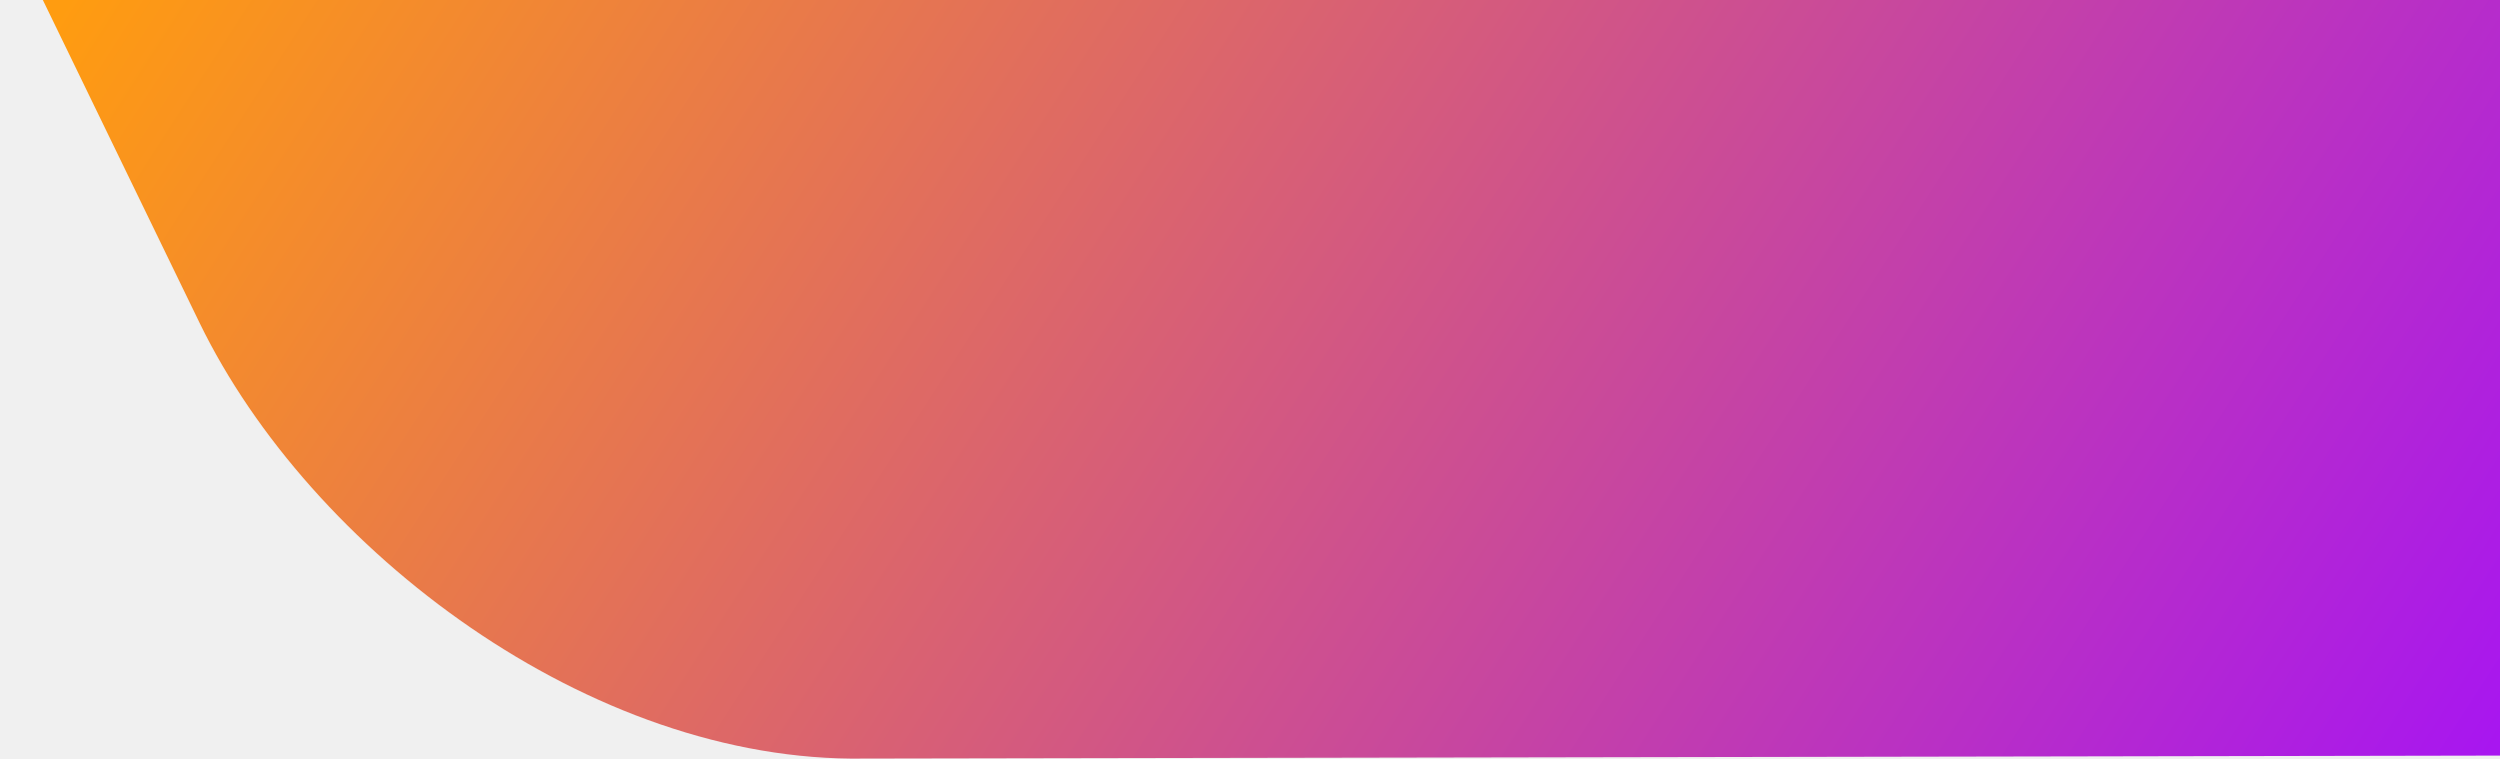
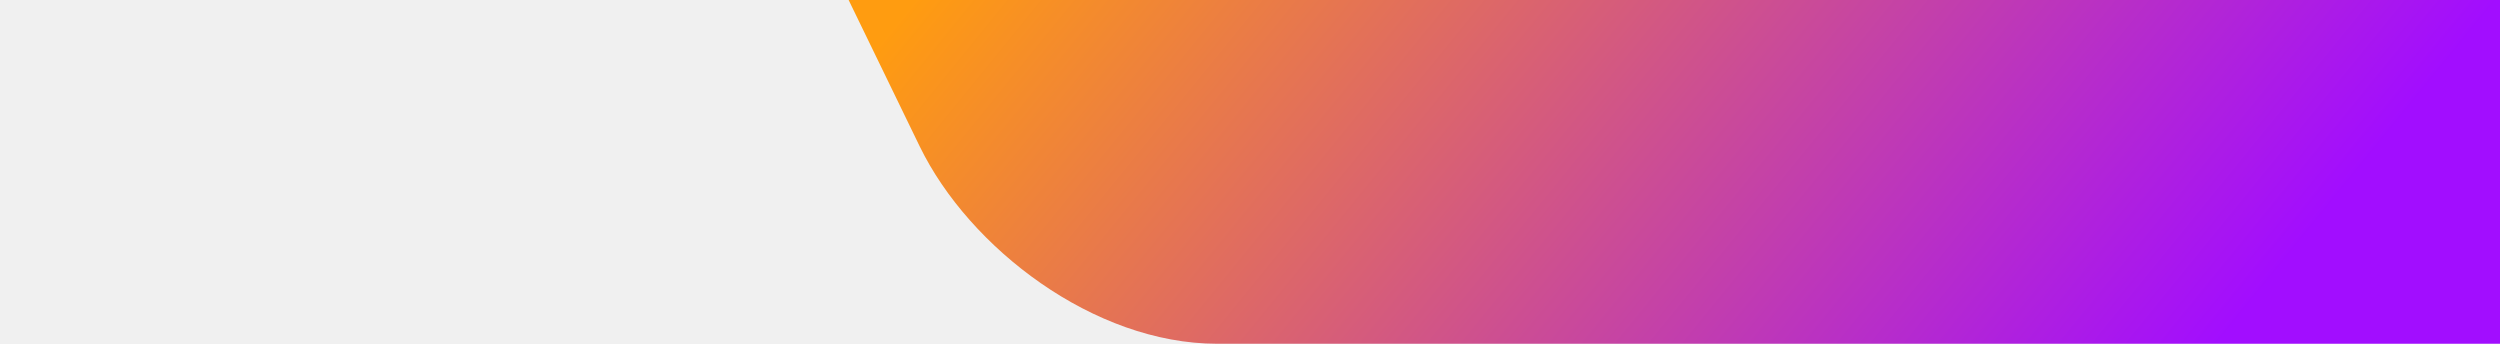
- <svg xmlns="http://www.w3.org/2000/svg" width="1160" height="352" viewBox="0 0 1160 352" fill="none">
-   <path d="M1408.81 159.06C1364.48 45.925 1227.46 -44.987 1100.52 -42.967C888.982 -42.967 -2.011 -40.947 0.004 -40.947L92.695 149.942C143.996 255.319 274.042 353.99 400.985 351.97C443.3 351.97 1501.5 349.949 1501.5 349.949L1408.81 159.06Z" fill="url(#paint0_linear)" />
+ <svg xmlns="http://www.w3.org/2000/svg" width="2560" height="352" viewBox="0 0 2560 352" fill="none">
+   <g clip-path="url(#clip0)">
+     <path fill-rule="evenodd" clip-rule="evenodd" d="M2560 351.953V0H869L941.808 149.942C992.573 254.219 1120.45 351.928 1246.12 352C1246.21 352 1246.31 352 1246.4 352C1247.63 351.999 1248.87 351.989 1250.1 351.97C1280.76 351.97 2107.04 351.959 2560 351.953Z" fill="url(#paint0_linear)" />
+   </g>
  <defs>
-     <linearGradient id="paint0_linear" x1="28" y1="5" x2="1046.84" y2="661.17" gradientUnits="userSpaceOnUse">
+     <linearGradient id="paint0_linear" x1="900.533" y1="42.775" x2="1877" y2="837.548" gradientUnits="userSpaceOnUse">
      <stop stop-color="#FF9C10" />
      <stop offset="1" stop-color="#A20DFF" />
    </linearGradient>
+     <clipPath id="clip0">
+       <path d="M0 0H2560V352H0V0Z" fill="white" />
+     </clipPath>
  </defs>
</svg>
